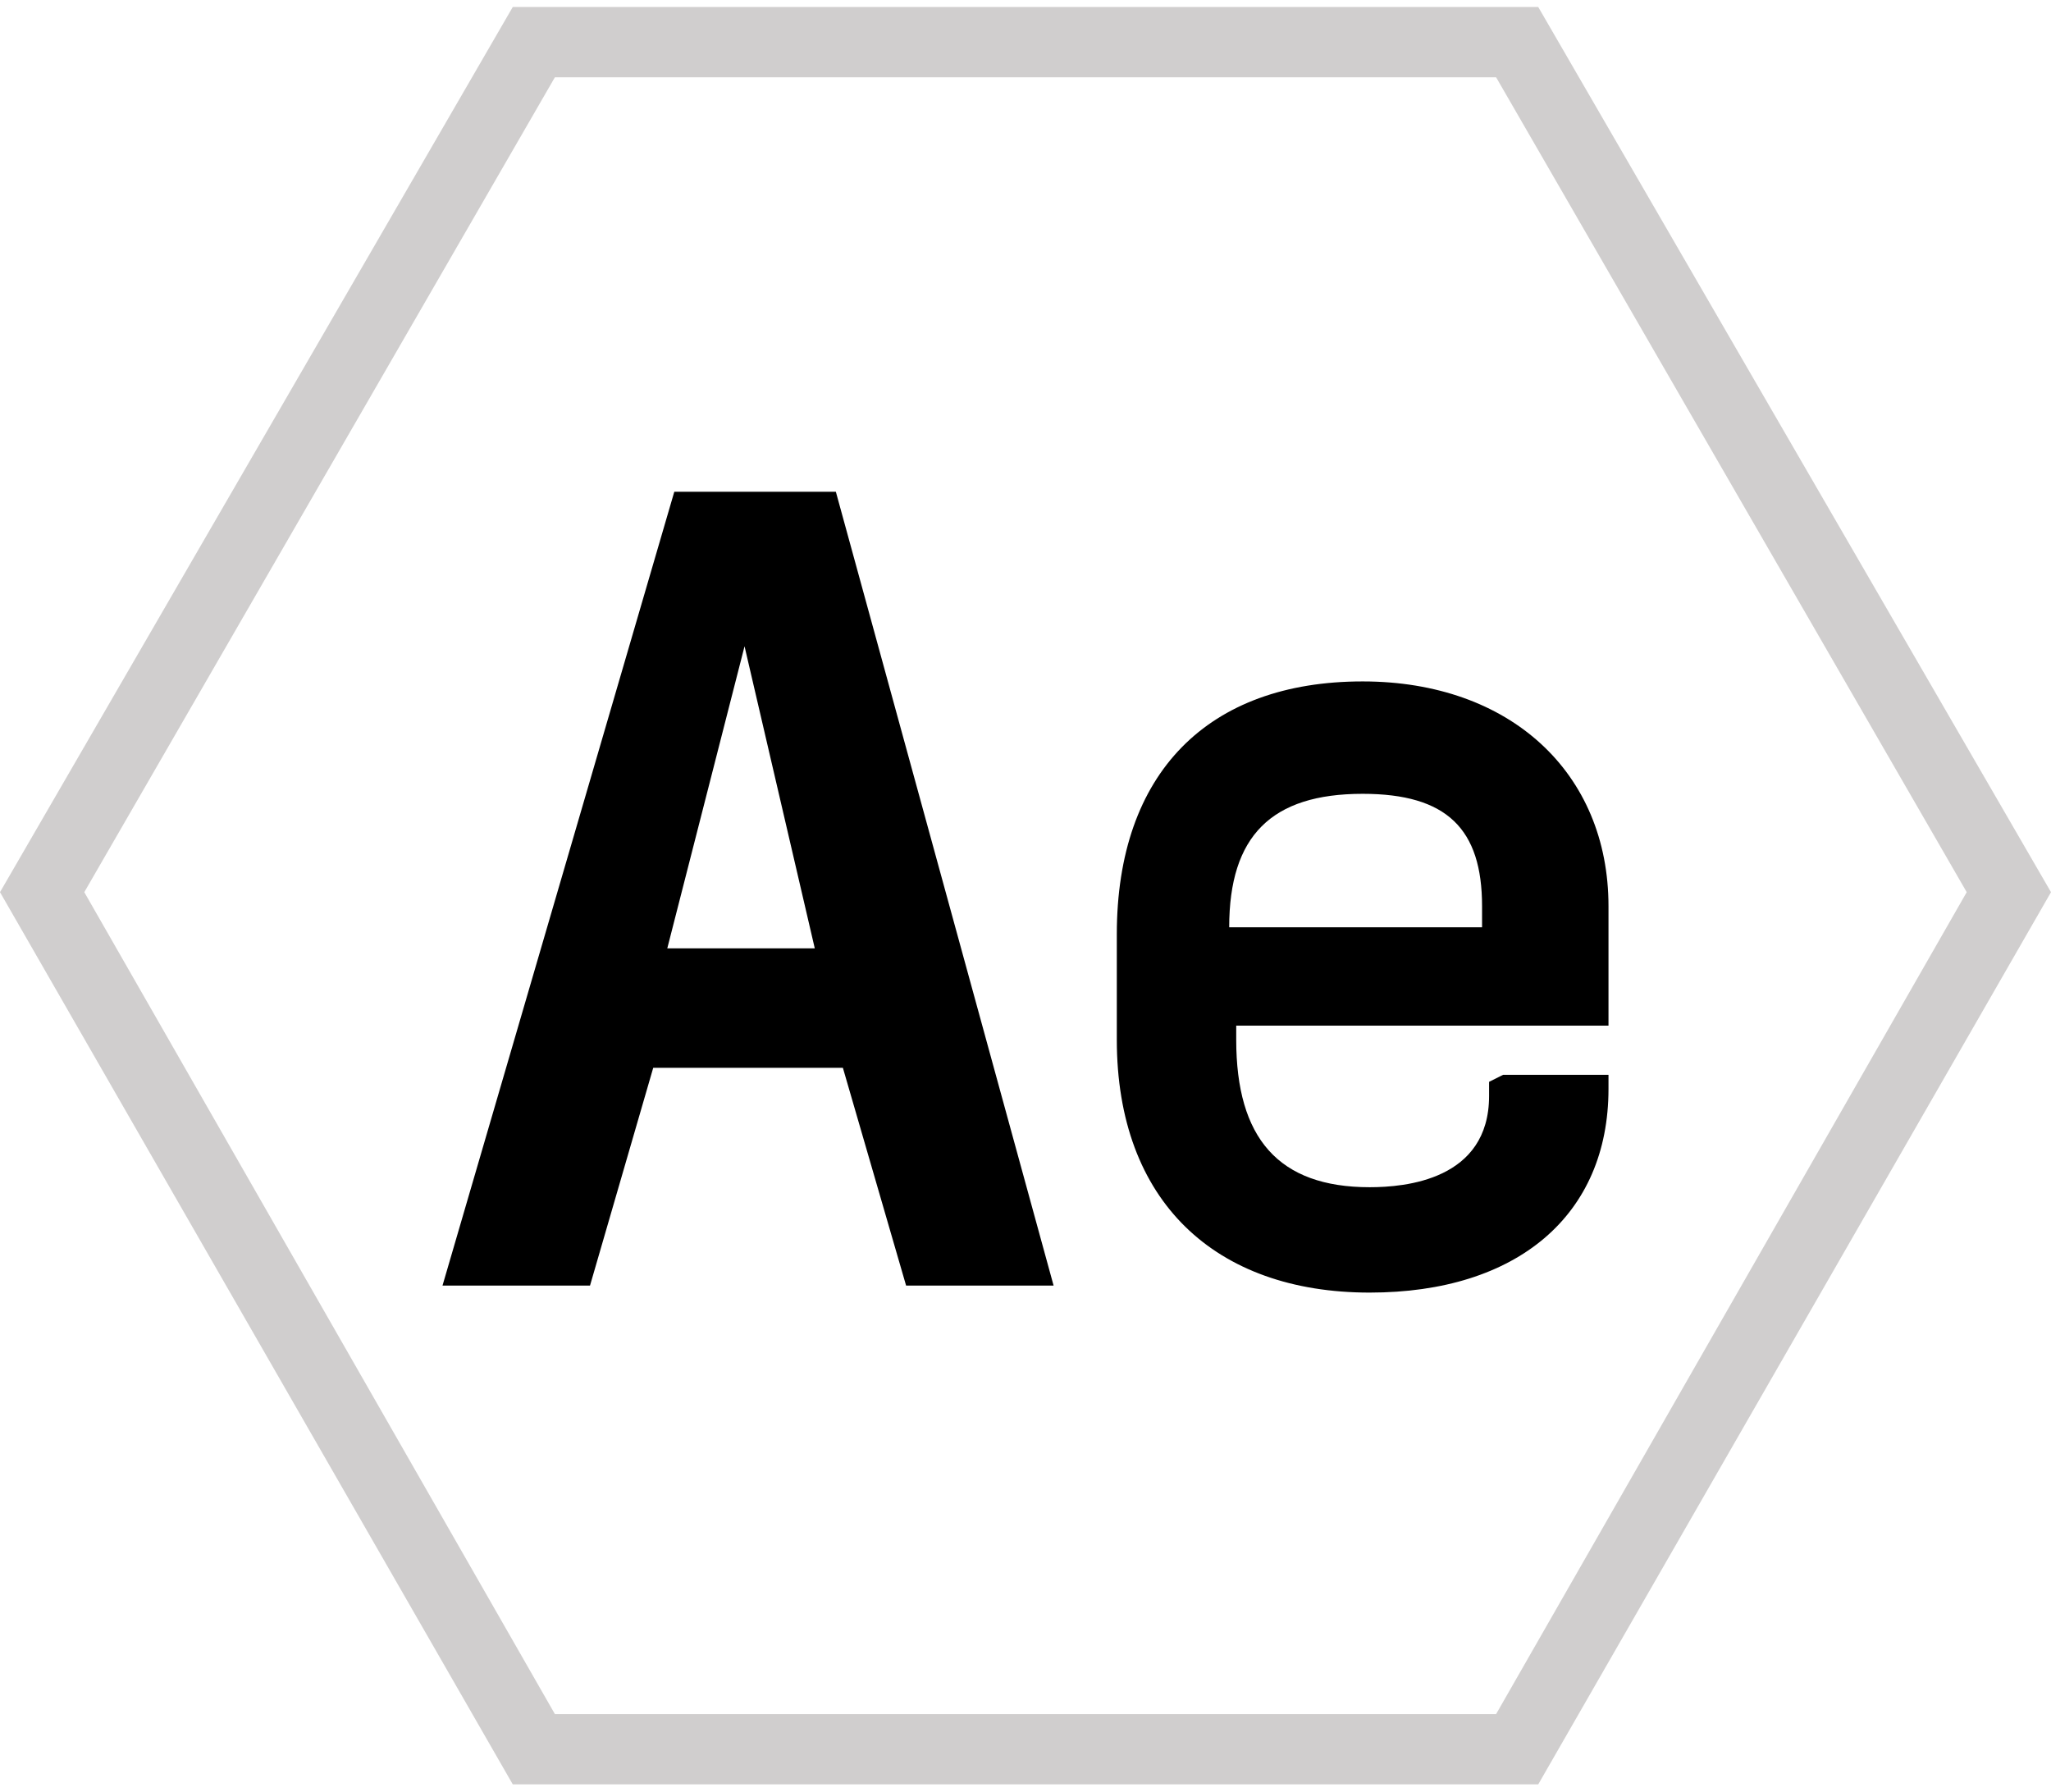
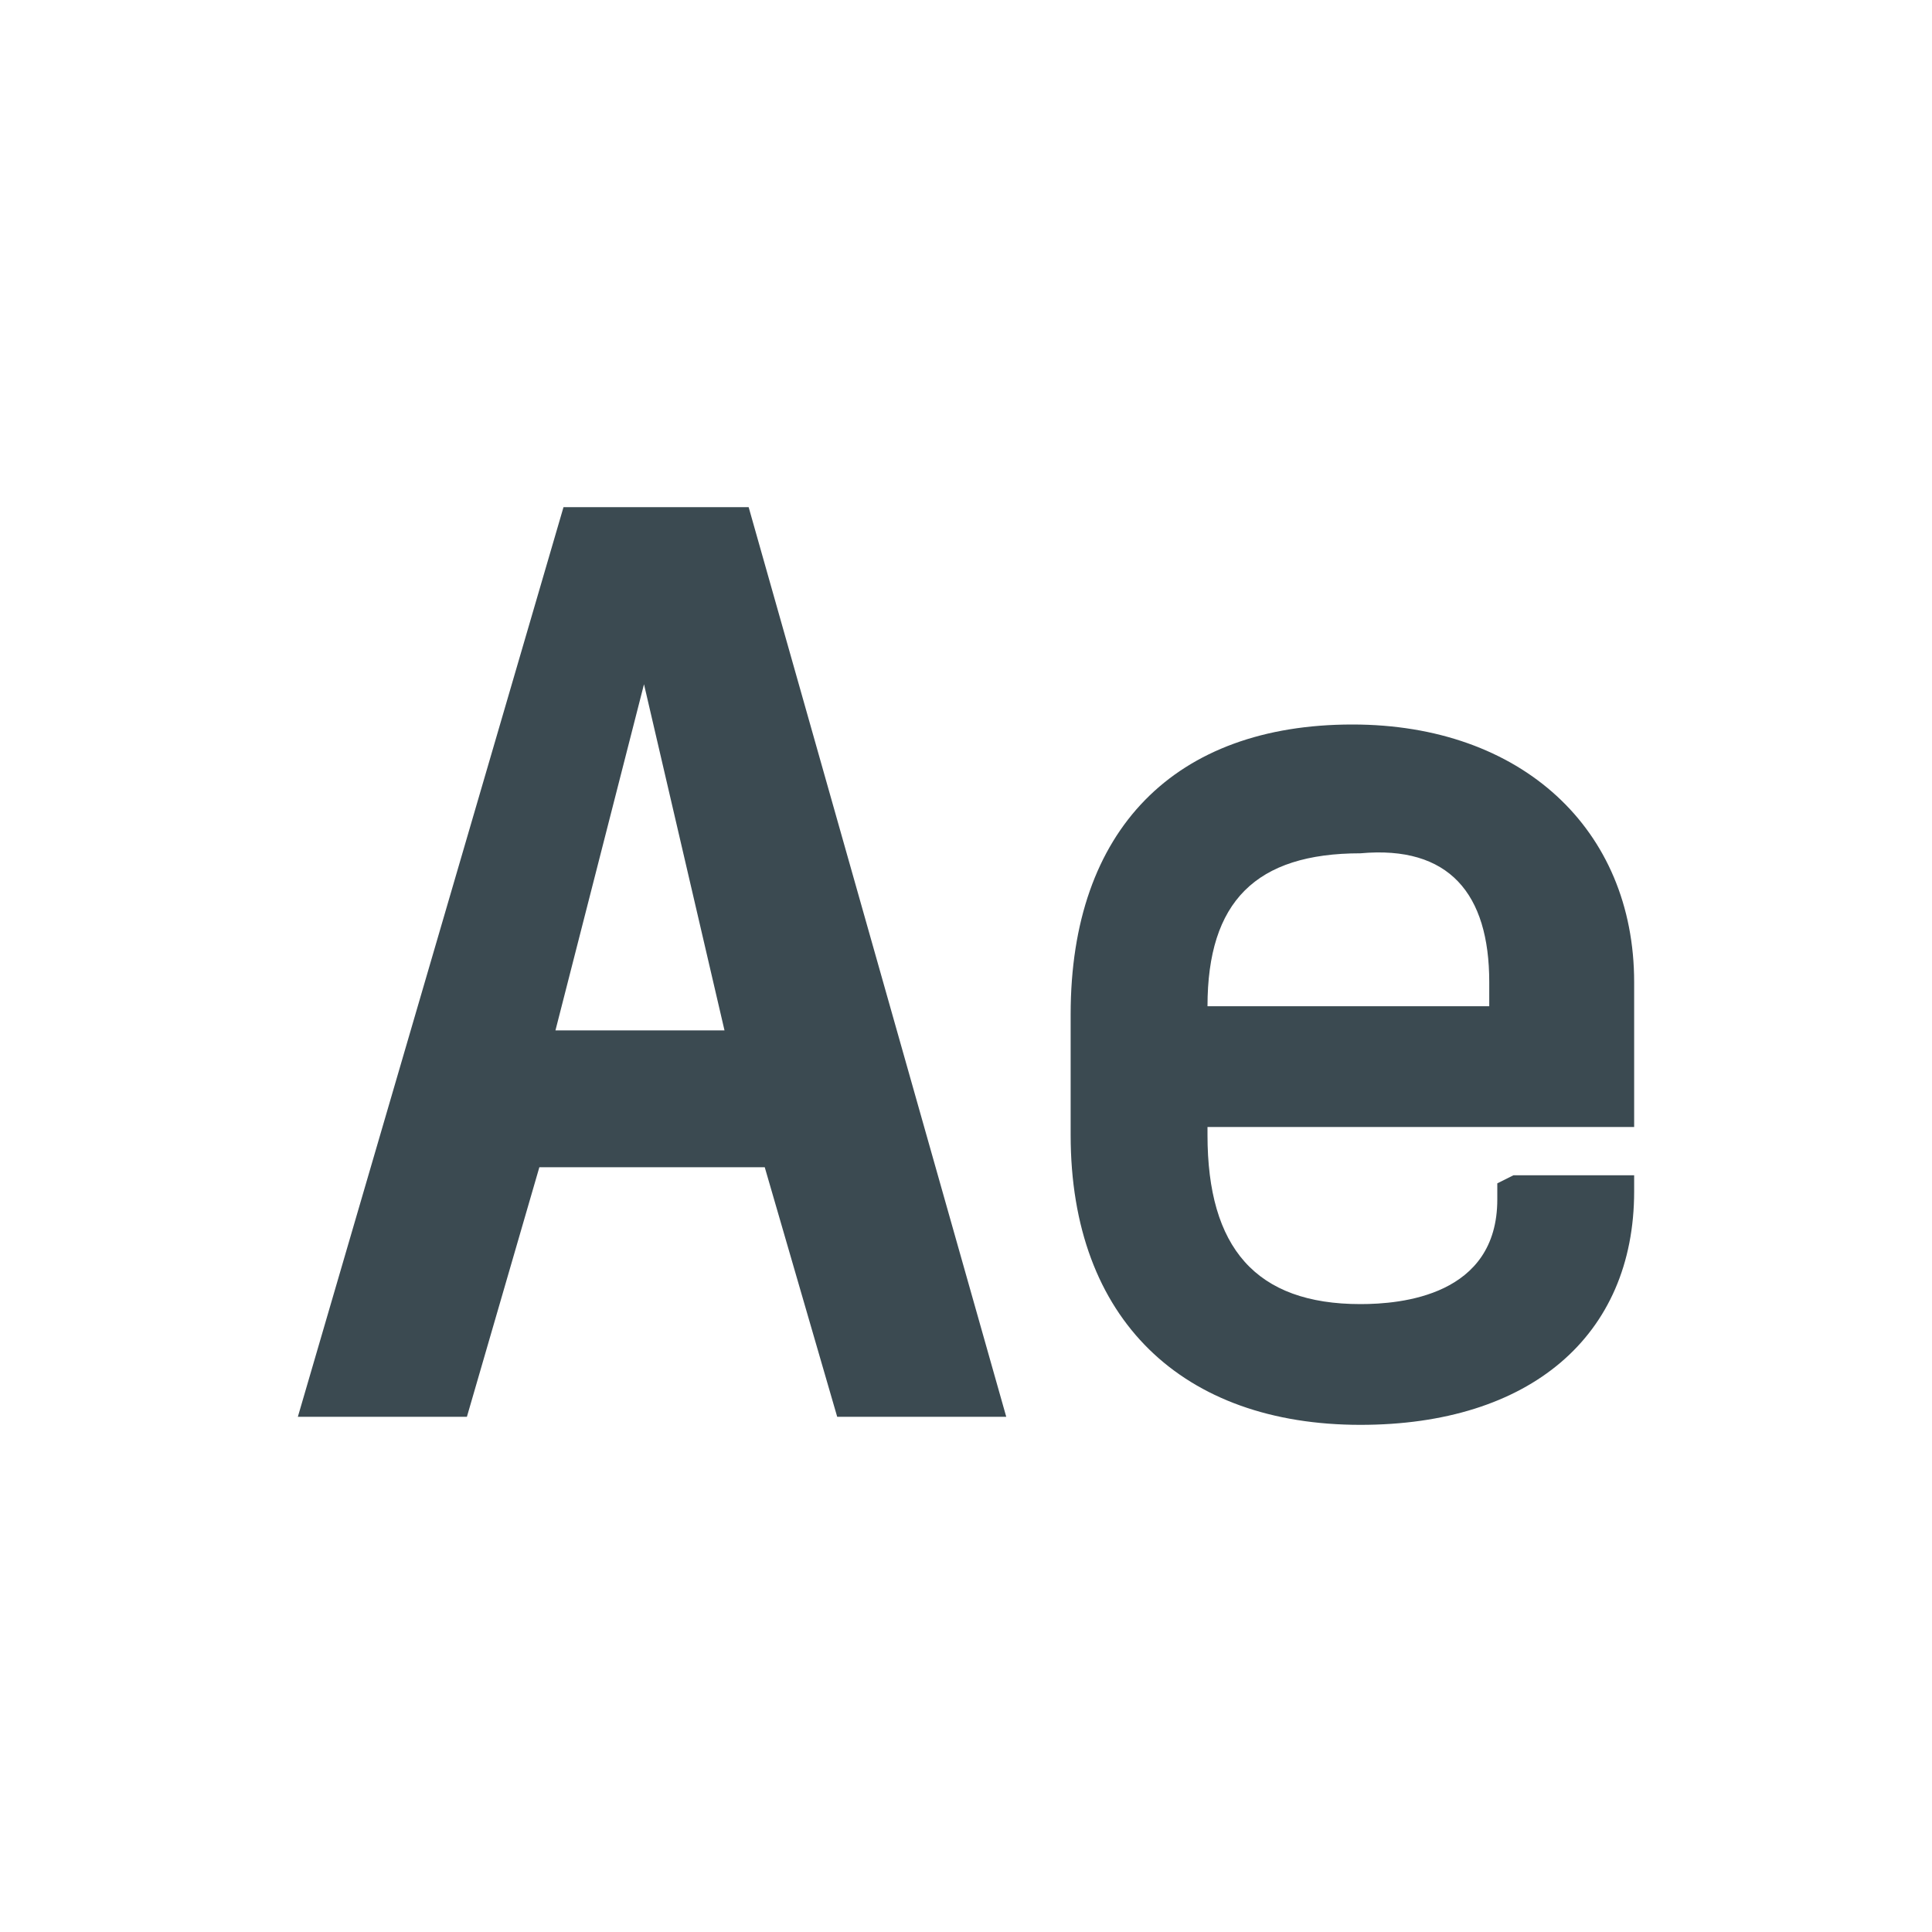
- <svg xmlns="http://www.w3.org/2000/svg" version="1.0" x="0px" y="0px" width="29.2px" height="25.5px" viewBox="0 0 29.2 25.5" enable-background="new 0 0 29.2 25.5" xml:space="preserve">
-   <g id="Border">
-     <path fill="#D0CECE" d="M21.9,25.4H7.3L0,12.7L7.3,0.1h14.6l7.3,12.6L21.9,25.4z M7.9,24.4h13.4L28,12.7L21.3,1.1H7.9L1.2,12.7   L7.9,24.4z" />
+ <svg xmlns="http://www.w3.org/2000/svg" version="1.0" x="0px" y="0px" width="24px" height="24px" viewBox="0 0 24 24" enable-background="new 0 0 24 24" xml:space="preserve">
+   <g id="Border" display="none">
+     <path display="inline" fill="#D3D3D3" d="M19.3,24.6H4.7L-2.6,12L4.7-0.6h14.6L26.6,12L19.3,24.6z M5.3,23.6h13.4L25.4,12L18.7,0.4   H5.3L-1.4,12L5.3,23.6z" />
  </g>
  <g id="Icon">
    <g>
-       <path d="M11.9,7H9.6L6.3,18.3h2.1l0.9-3.1H12l0.9,3.1H15L11.9,7z M9.5,13.5l1.1-4.3l1,4.3H9.5z" />
+       <path fill="#3B4A51" d="M9.3,6.3H7L3.7,17.6h2.1l0.9-3.1h2.8l0.9,3.1h2.1L9.3,6.3z M6.9,12.8l1.1-4.3l1,4.3H6.9z" />
    </g>
-     <path d="M22.9,14.7v-1.8c0-1.9-1.4-3.2-3.5-3.2c-2.2,0-3.5,1.3-3.5,3.6v1.5c0,2.3,1.4,3.6,3.6,3.6c2.1,0,3.4-1.1,3.4-2.9v-0.2h-1.5   l-0.2,0.1v0.2c0,1.2-1.2,1.3-1.7,1.3c-1.3,0-1.9-0.7-1.9-2.1v-0.2H22.9z M21.1,12.9v0.3h-3.6c0-1.3,0.6-1.9,1.9-1.9   C20.6,11.3,21.1,11.8,21.1,12.9z" />
+     <g>
+       <path fill="#3B4A51" d="M20.3,14v-1.8c0-1.9-1.4-3.2-3.5-3.2c-2.2,0-3.5,1.3-3.5,3.6v1.5c0,2.3,1.4,3.6,3.6,3.6    c2.1,0,3.4-1.1,3.4-2.9v-0.2h-1.5l-0.2,0.1v0.2c0,1.2-1.2,1.3-1.7,1.3c-1.3,0-1.9-0.7-1.9-2.1V14H20.3z M18.5,12.2v0.3H15    c0-1.3,0.6-1.9,1.9-1.9C18,10.5,18.5,11.1,18.5,12.2z" />
+     </g>
  </g>
</svg>
